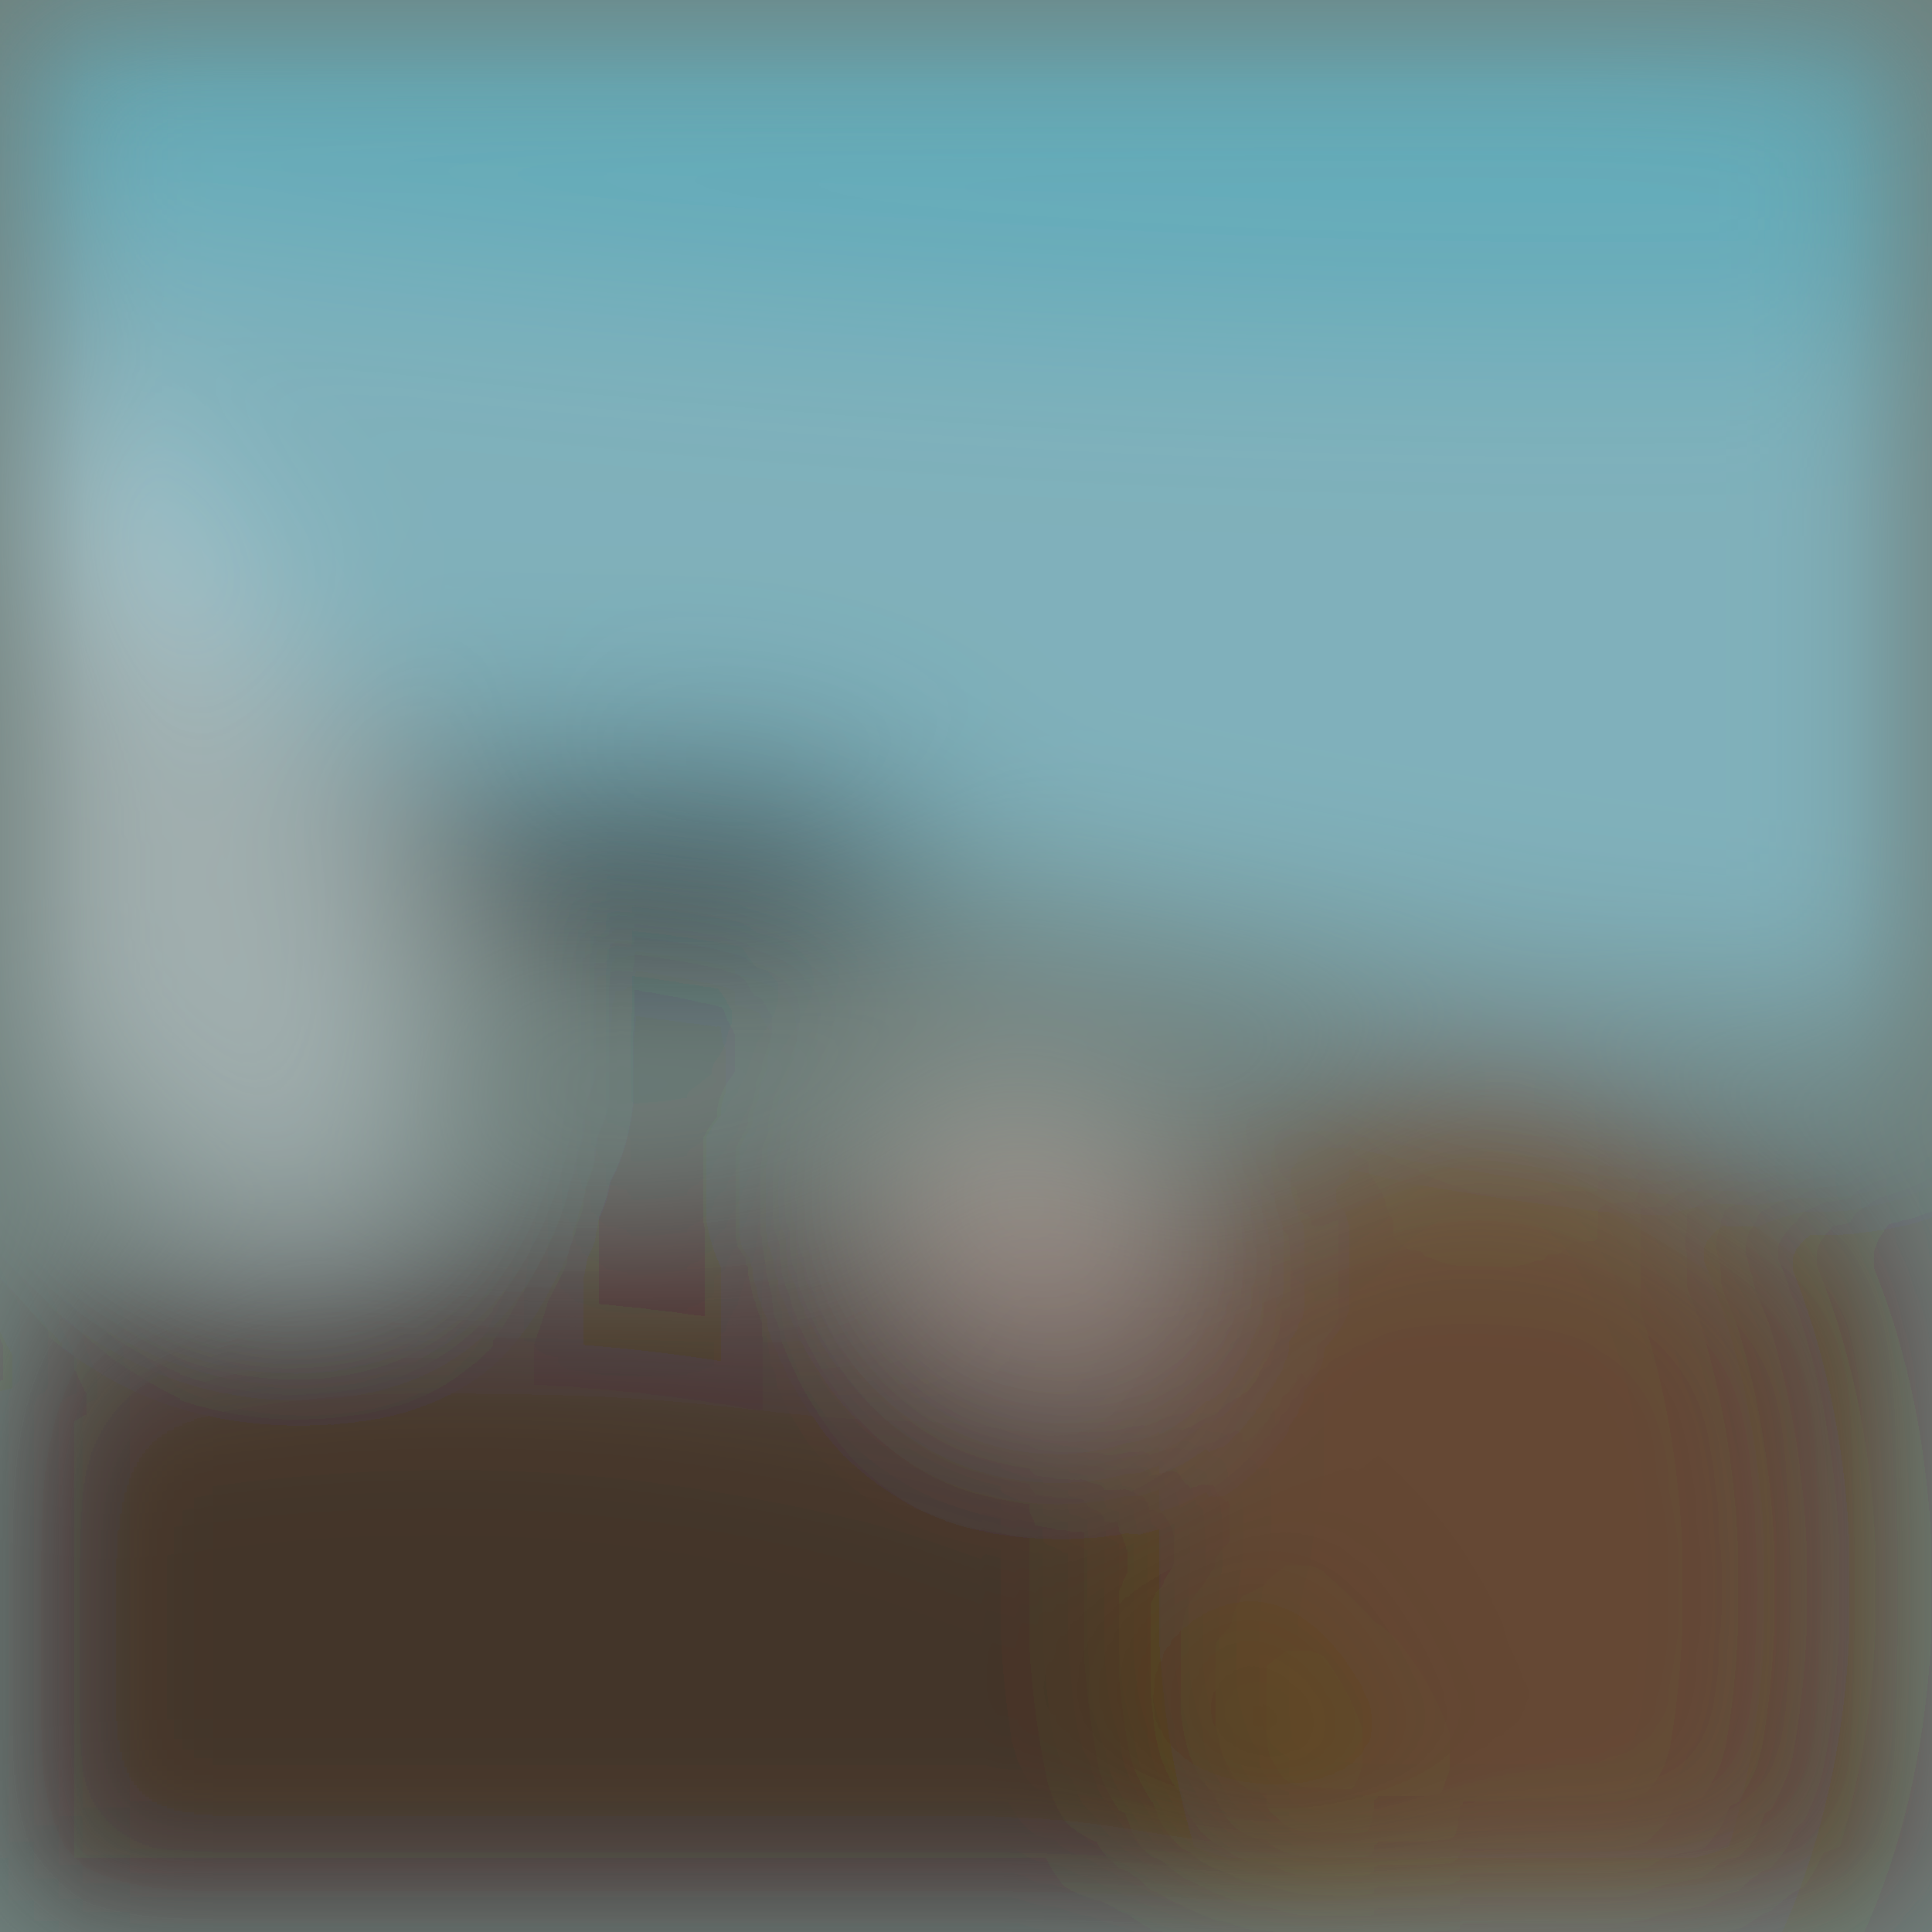
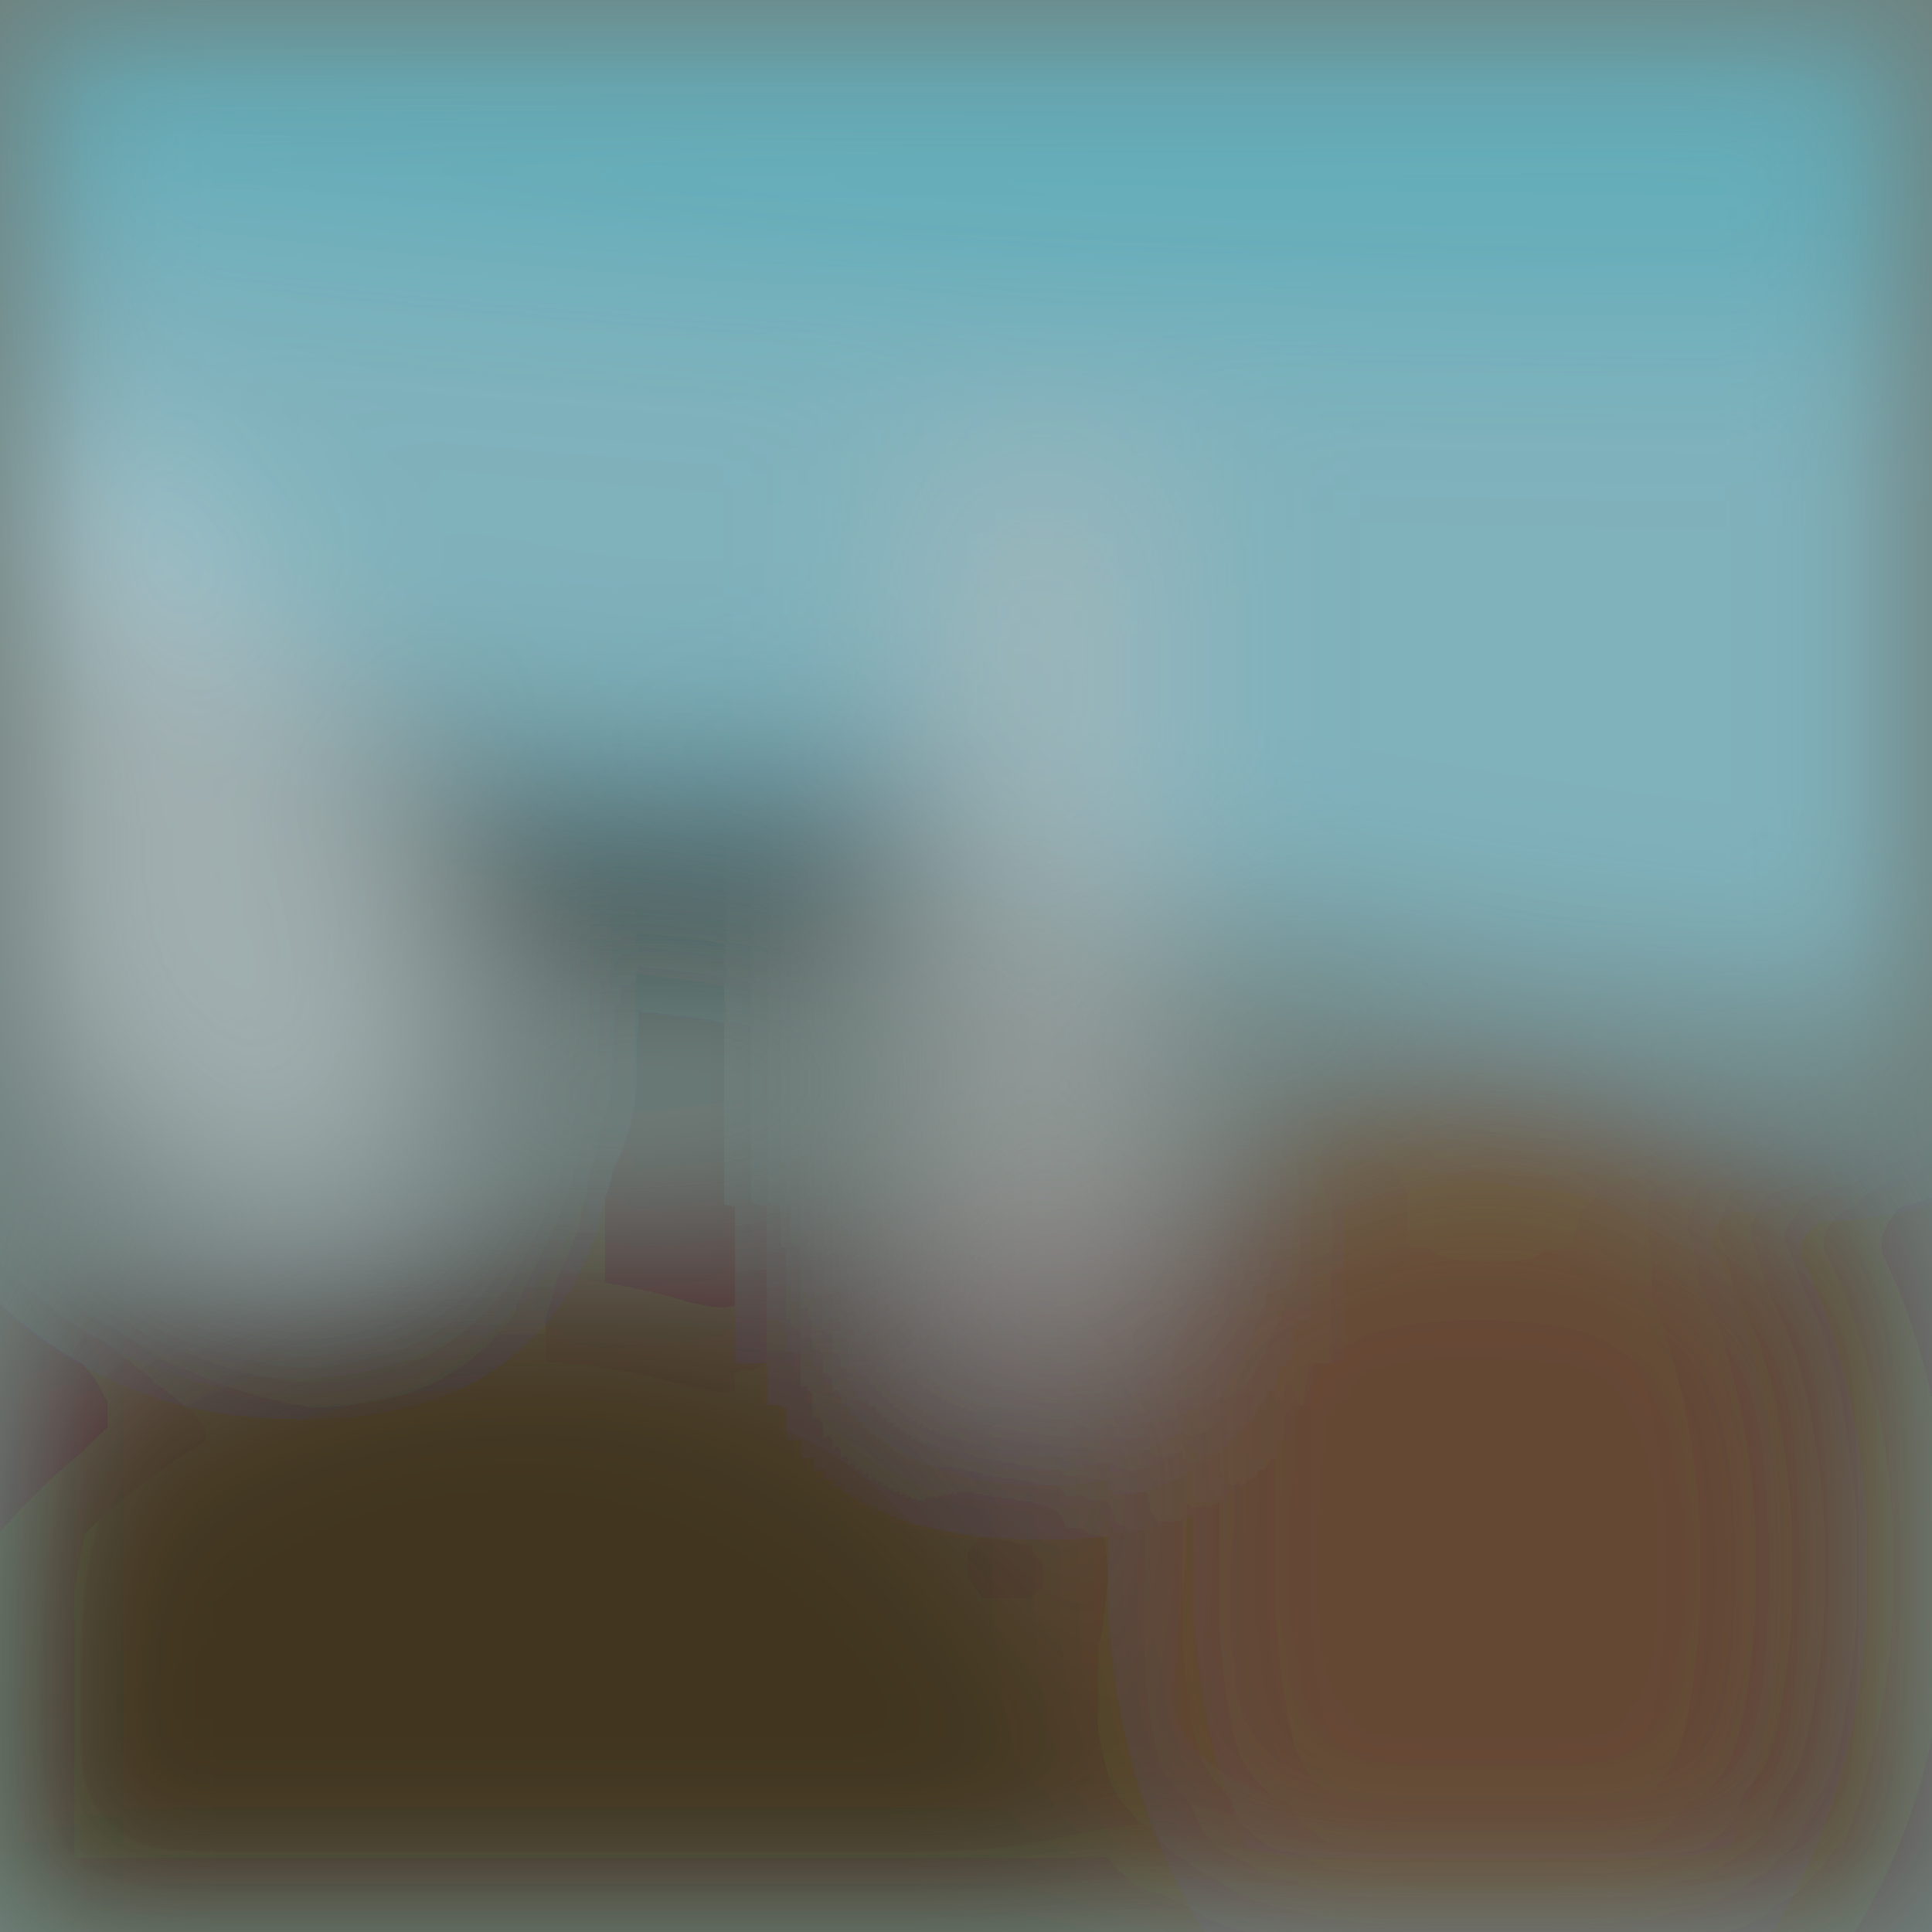
<svg xmlns="http://www.w3.org/2000/svg" viewBox="0 0 2000 2000">
  <filter id="b">
    <feGaussianBlur stdDeviation="12" />
  </filter>
  <path fill="#6f807c" d="M0 0h2000v2000H0z" />
  <g filter="url(#b)" transform="translate(4 4) scale(7.8125)" fill-opacity=".5">
-     <ellipse fill="#3a0600" rx="1" ry="1" transform="matrix(3.03825 61.3169 -252.7395 12.52323 122.5 220.1)" />
-     <ellipse fill="#92e3fb" rx="1" ry="1" transform="matrix(250.0588 49.95578 -13.1716 65.93178 169.4 57.5)" />
-     <ellipse fill="#d2dee3" rx="1" ry="1" transform="rotate(150 -6.6 54.4) scale(30.25278 66.08582)" />
-     <ellipse fill="#16171a" cx="87" cy="112" rx="37" ry="14" />
-     <ellipse fill="#372d0b" cx="57" cy="240" rx="126" ry="63" />
-     <ellipse fill="#d2c1b7" rx="1" ry="1" transform="matrix(-12.77379 11.70796 -14.76845 -16.11288 136.3 162.4)" />
-     <ellipse fill="#795122" cx="196" cy="210" rx="43" ry="74" />
-     <ellipse fill="#4ba9ba" rx="1" ry="1" transform="matrix(-231.2563 -16.17102 2.50343 -35.80072 117.8 6.1)" />
+     <ellipse fill="#3a0600" rx="1" ry="1" transform="matrix(5.96903 60.41463 -253.7644 25.0722 91 222.6)" />
+     <ellipse fill="#92e4fc" rx="1" ry="1" transform="matrix(14.97425 -67.58596 248.8711 55.13955 153.4 50.3)" />
+     <ellipse fill="#d2dfe5" rx="1" ry="1" transform="matrix(-28.55597 -52.58634 25.555 -13.87714 19.2 108.3)" />
+     <path fill="#181c21" d="M55 100h67v26H55z" />
+     <ellipse fill="#312909" cx="67" cy="255" rx="81" ry="81" />
+     <path fill="#b8bbbb" d="M121 59h33v121h-33z" />
+     <ellipse fill="#754f1f" rx="1" ry="1" transform="matrix(-.36184 -69.10545 44.75215 -.23432 196.6 207)" />
+     <ellipse fill="#4aa8b9" rx="1" ry="1" transform="rotate(-88.4 96.7 -82.8) scale(26.81184 233.3686)" />
  </g>
</svg>
